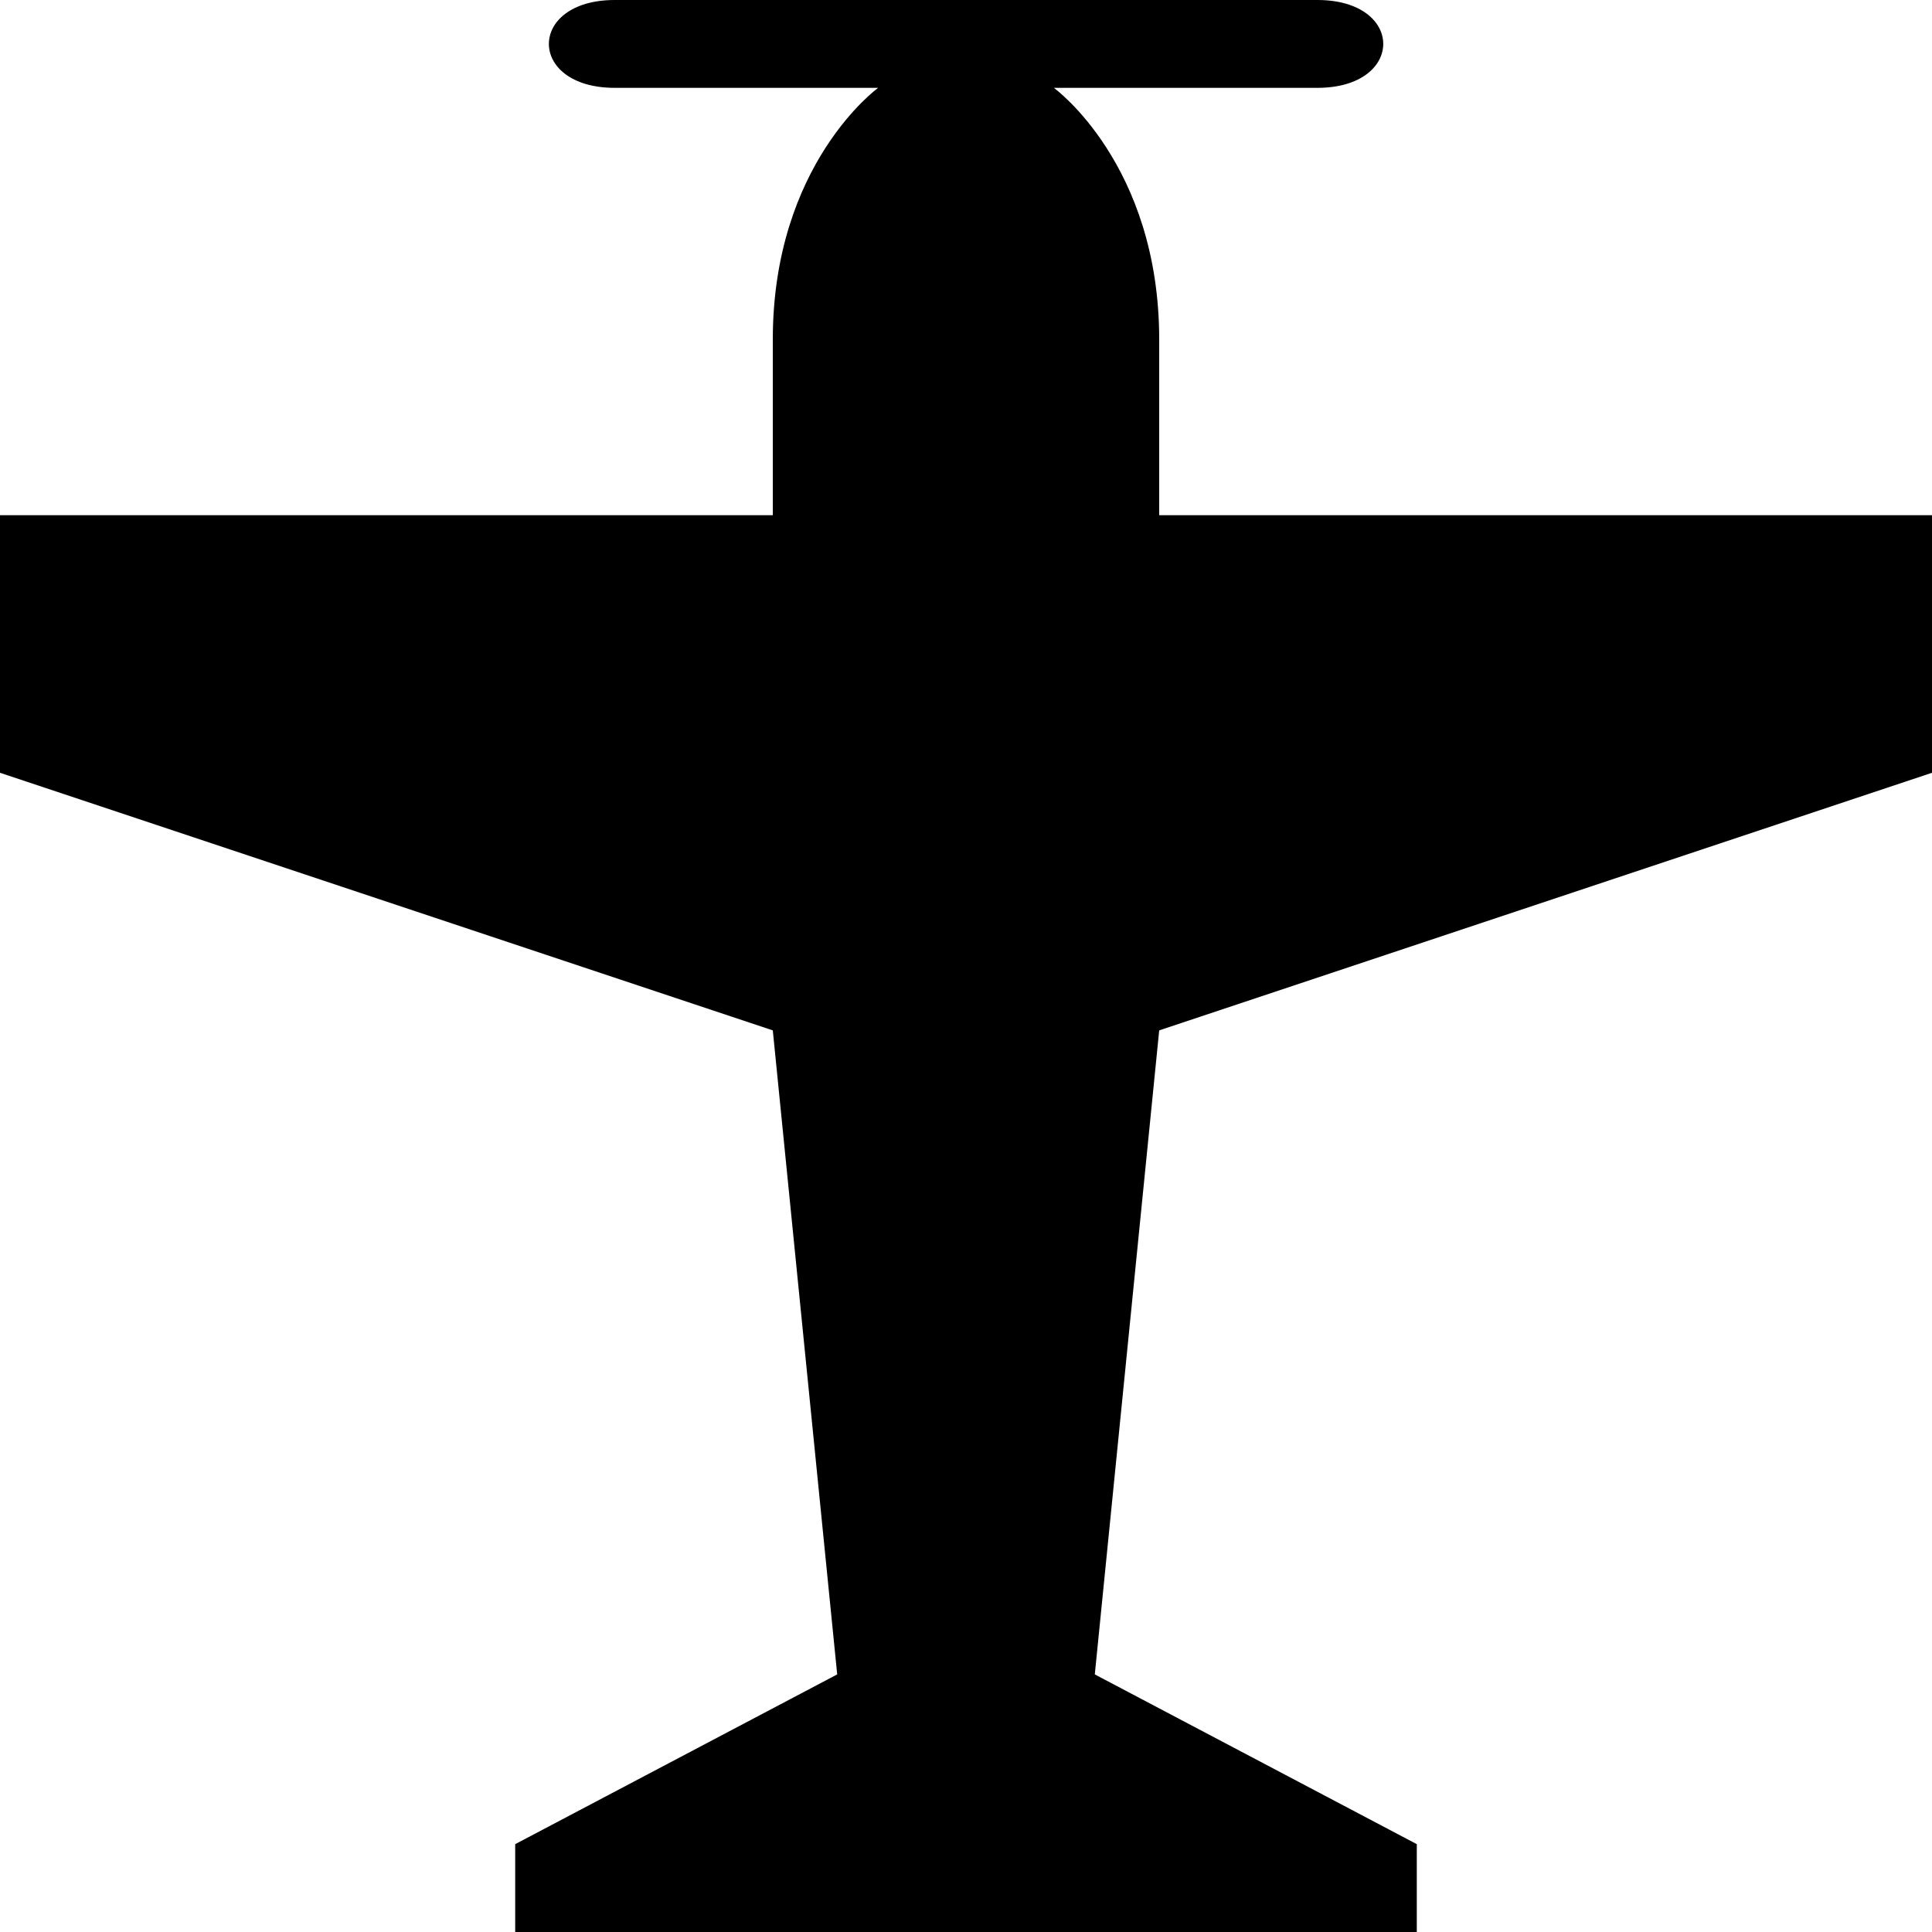
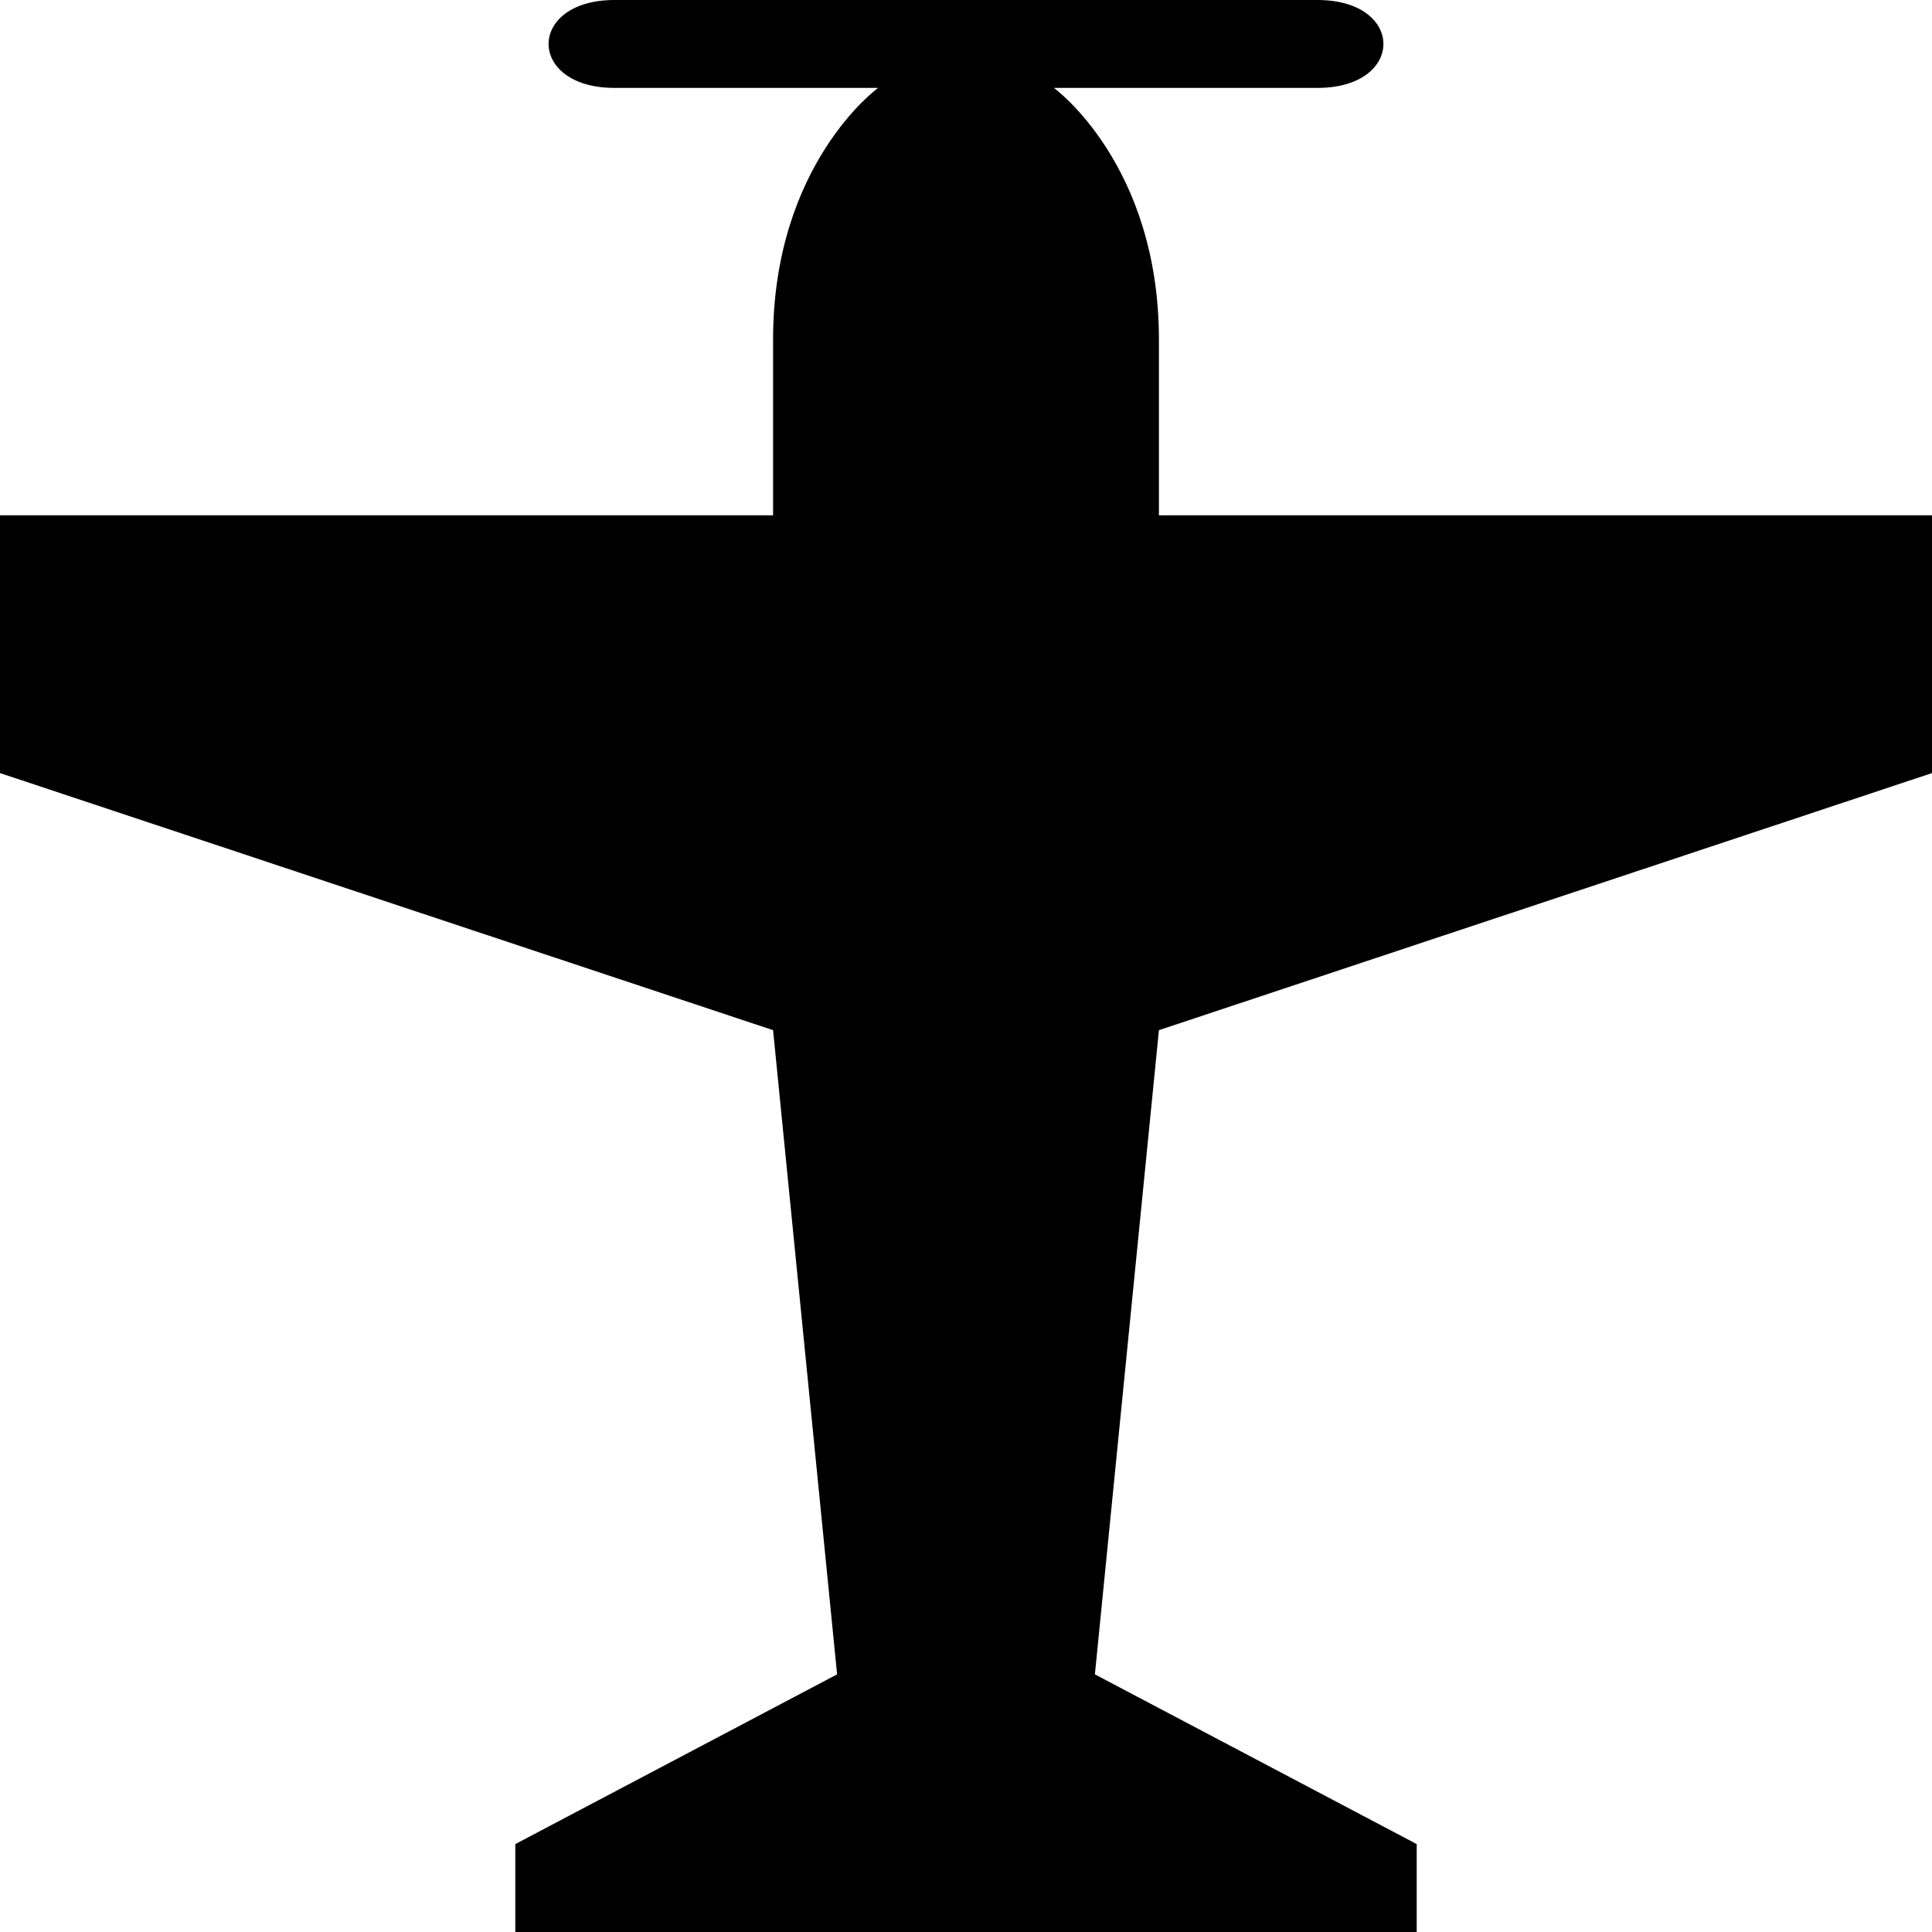
- <svg xmlns="http://www.w3.org/2000/svg" version="1.1" id="airfield-15" width="15px" height="15px" viewBox="0 0 15 15">
-   <path id="path5" d="M6.818,0.682H4.773  C4.091,0.682,4.091,0,4.773,0h5.455c0.682,0,0.682,0.682,0,0.682H8.182c0,0,0.818,0.591,0.818,1.954V4h6v2L9,8l-0.5,5  l2.5,1.318V15H4v-0.682L6.5,13L6,8L0,6V4h6V2.636C6,1.273,6.818,0.682,6.818,0.682z" />
+ <svg xmlns="http://www.w3.org/2000/svg" width="14pt" height="14pt" viewBox="0 0 14 14" version="1.1">
+   <g id="surface1">
+     <path style=" stroke:none;fill-rule:nonzero;fill:rgb(0%,0%,0%);fill-opacity:1;" d="M 6.363 0.637 L 4.453 0.637 C 3.816 0.637 3.816 0 4.453 0 L 9.547 0 C 10.184 0 10.184 0.637 9.547 0.637 L 7.637 0.637 C 7.637 0.637 8.398 1.188 8.398 2.461 L 8.398 3.734 L 14 3.734 L 14 5.602 L 8.398 7.465 L 7.934 12.133 L 10.266 13.363 L 10.266 14 L 3.734 14 L 3.734 13.363 L 6.066 12.133 L 5.602 7.465 L 0 5.602 L 0 3.734 L 5.602 3.734 L 5.602 2.461 C 5.602 1.188 6.363 0.637 6.363 0.637 Z M 6.363 0.637 " />
+   </g>
</svg>
